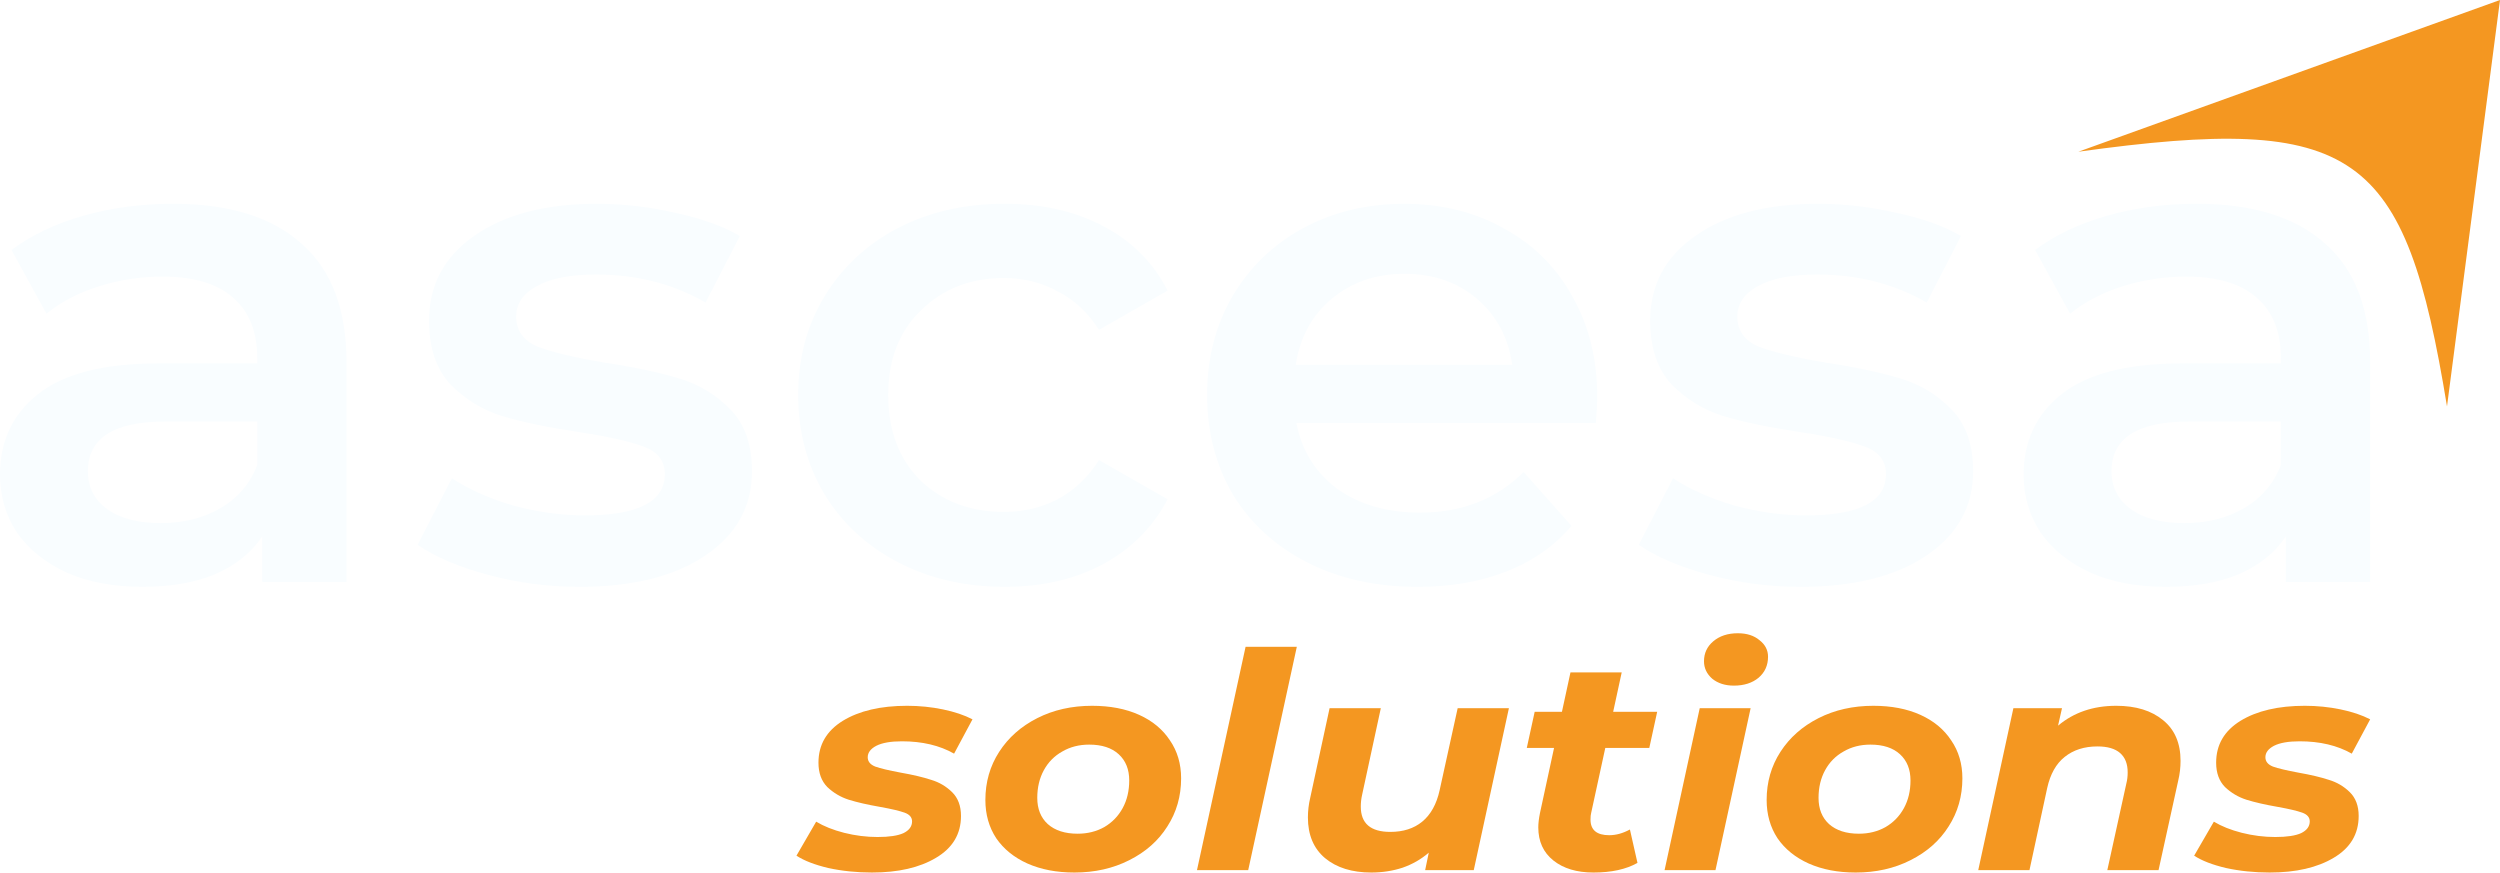
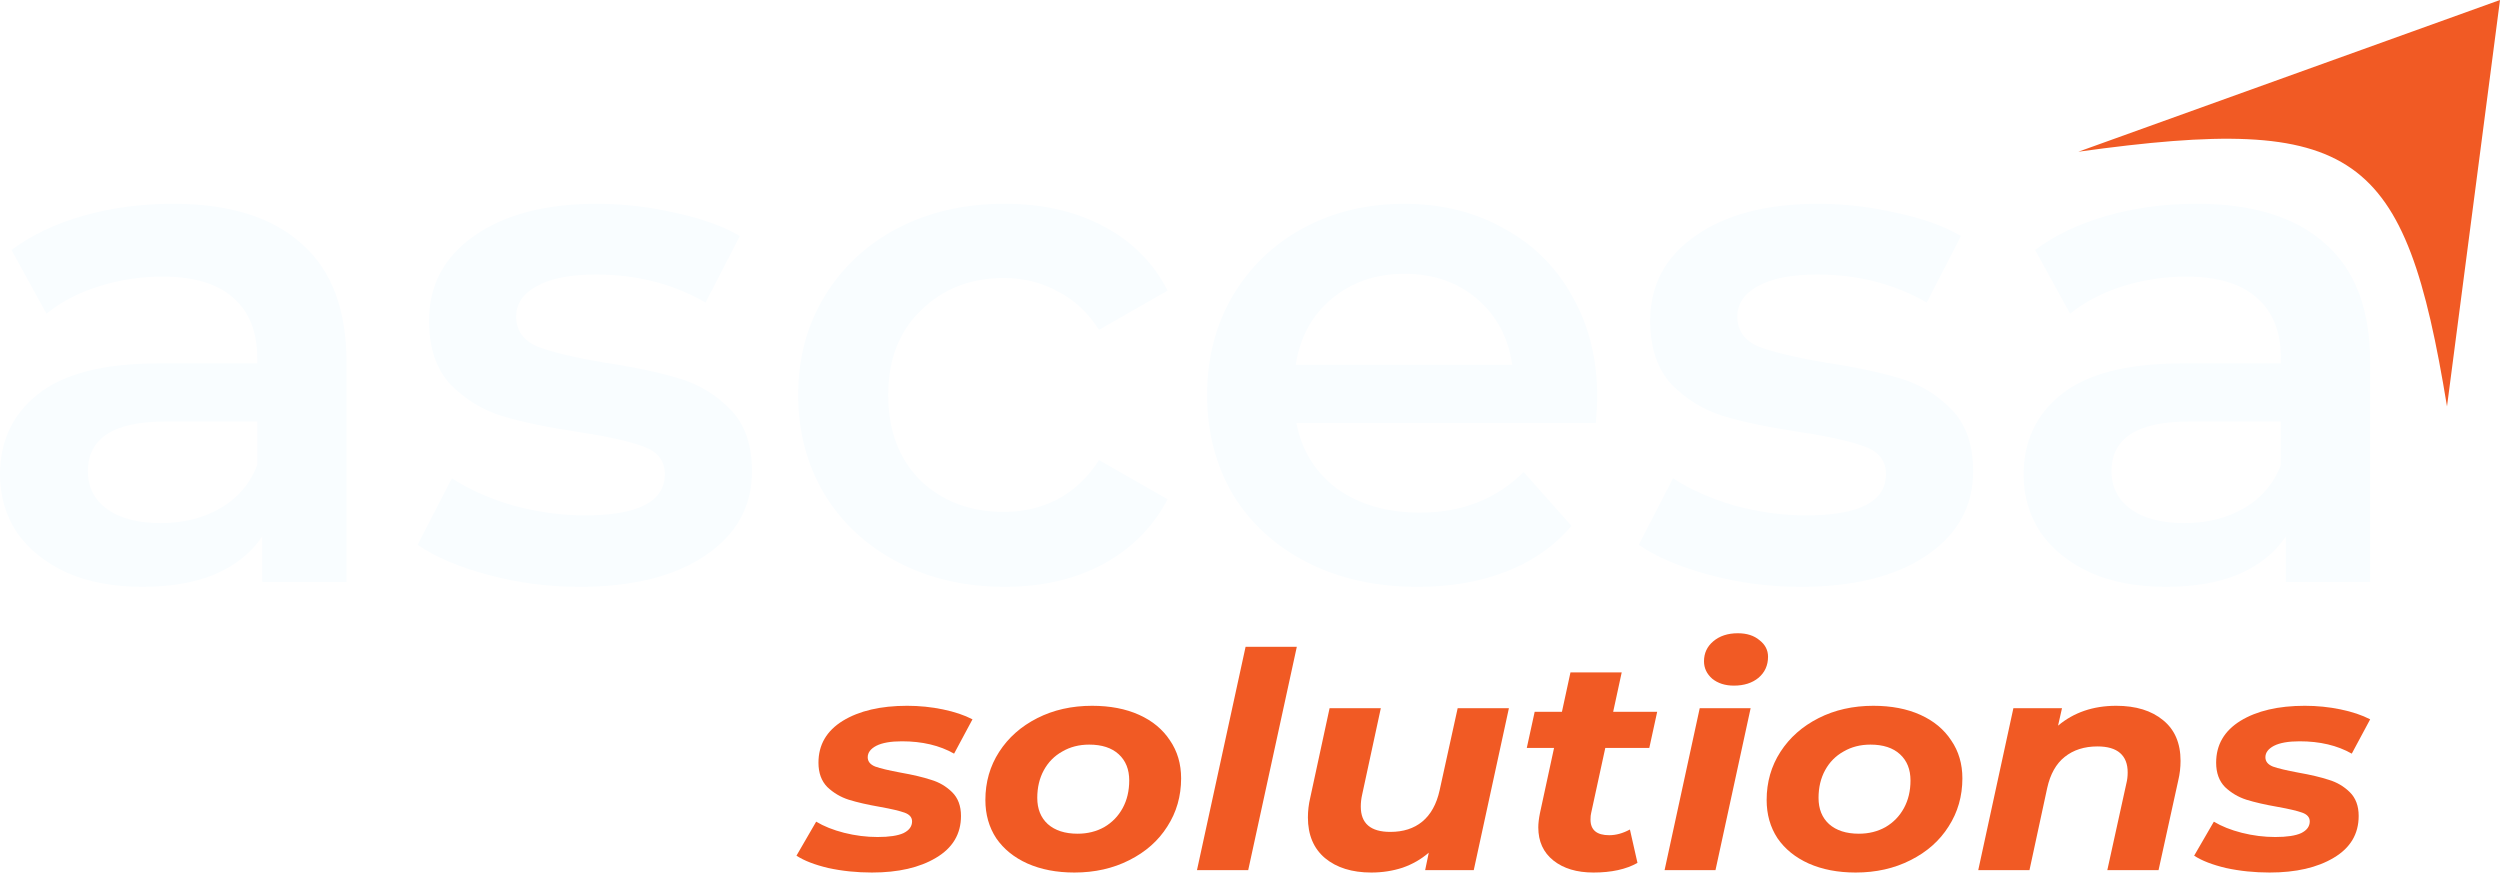
<svg xmlns="http://www.w3.org/2000/svg" width="112.208mm" height="39.162mm" viewBox="0 0 112.208 39.162" version="1.1" id="svg8">
  <defs id="defs2" />
  <g id="layer1" transform="translate(-52.41879,-146.1341)">
-     <g id="g862" transform="matrix(0.2645833,0,0,0.2645833,408.7019,311.0849)">
- </g>
-     <g id="g864" transform="matrix(0.2645833,0,0,0.2645833,408.7019,311.0849)">
- </g>
-     <g id="g866" transform="matrix(0.2645833,0,0,0.2645833,408.7019,311.0849)">
- </g>
-     <g id="g868" transform="matrix(0.2645833,0,0,0.2645833,408.7019,311.0849)">
- </g>
-     <g id="g870" transform="matrix(0.2645833,0,0,0.2645833,408.7019,311.0849)">
- </g>
-     <g id="g872" transform="matrix(0.2645833,0,0,0.2645833,408.7019,311.0849)">
- </g>
-     <g id="g874" transform="matrix(0.2645833,0,0,0.2645833,408.7019,311.0849)">
- </g>
-     <g id="g876" transform="matrix(0.2645833,0,0,0.2645833,408.7019,311.0849)">
- </g>
-     <g id="g878" transform="matrix(0.2645833,0,0,0.2645833,408.7019,311.0849)">
- </g>
-     <g id="g880" transform="matrix(0.2645833,0,0,0.2645833,408.7019,311.0849)">
- </g>
-     <g id="g882" transform="matrix(0.2645833,0,0,0.2645833,408.7019,311.0849)">
- </g>
-     <g id="g884" transform="matrix(0.2645833,0,0,0.2645833,408.7019,311.0849)">
- </g>
-     <g id="g886" transform="matrix(0.2645833,0,0,0.2645833,408.7019,311.0849)">
- </g>
-     <g id="g888" transform="matrix(0.2645833,0,0,0.2645833,408.7019,311.0849)">
- </g>
-     <g id="g890" transform="matrix(0.2645833,0,0,0.2645833,408.7019,311.0849)">
- </g>
+     <g id="g862" transform="matrix(0.2645833,0,0,0.2645833,408.7019,311.0849)" />
+     <g id="g864" transform="matrix(0.2645833,0,0,0.2645833,408.7019,311.0849)" />
+     <g id="g866" transform="matrix(0.2645833,0,0,0.2645833,408.7019,311.0849)" />
+     <g id="g868" transform="matrix(0.2645833,0,0,0.2645833,408.7019,311.0849)" />
+     <g id="g870" transform="matrix(0.2645833,0,0,0.2645833,408.7019,311.0849)" />
+     <g id="g872" transform="matrix(0.2645833,0,0,0.2645833,408.7019,311.0849)" />
+     <g id="g874" transform="matrix(0.2645833,0,0,0.2645833,408.7019,311.0849)" />
+     <g id="g876" transform="matrix(0.2645833,0,0,0.2645833,408.7019,311.0849)" />
+     <g id="g878" transform="matrix(0.2645833,0,0,0.2645833,408.7019,311.0849)" />
+     <g id="g880" transform="matrix(0.2645833,0,0,0.2645833,408.7019,311.0849)" />
+     <g id="g882" transform="matrix(0.2645833,0,0,0.2645833,408.7019,311.0849)" />
+     <g id="g884" transform="matrix(0.2645833,0,0,0.2645833,408.7019,311.0849)" />
+     <g id="g886" transform="matrix(0.2645833,0,0,0.2645833,408.7019,311.0849)" />
+     <g id="g888" transform="matrix(0.2645833,0,0,0.2645833,408.7019,311.0849)" />
+     <g id="g890" transform="matrix(0.2645833,0,0,0.2645833,408.7019,311.0849)" />
    <path id="path857" style="font-style:normal;font-variant:normal;font-weight:600;font-stretch:normal;font-size:120px;line-height:1.25;font-family:Montserrat;-inkscape-font-specification:'Montserrat, Semi-Bold';font-variant-ligatures:normal;font-variant-caps:normal;font-variant-numeric:normal;font-feature-settings:normal;text-align:start;letter-spacing:0px;word-spacing:0px;writing-mode:lr-tb;text-anchor:start;fill:#f9fdff;fill-opacity:1;stroke:none;stroke-width:1.052" d="m 60.18,155.28 q 3.784,0 5.773,1.792 2.02,1.76 2.02,5.343 v 9.838 h -3.784 v -2.043 q -0.738,1.1 -2.117,1.697 -1.347,0.566 -3.271,0.566 -1.924,0 -3.367,-0.629 -1.443,-0.66 -2.245,-1.792 -0.77,-1.163 -0.77,-2.609 0,-2.263 1.7,-3.615 1.732,-1.383 5.42,-1.383 h 4.426 v -0.251 q 0,-1.76 -1.09,-2.703 -1.058,-0.943 -3.175,-0.943 -1.443,0 -2.854,0.44 -1.379,0.44 -2.341,1.226 l -1.571,-2.86 q 1.347,-1.006 3.239,-1.54 1.892,-0.534 4.009,-0.534 z m -0.545,14.333 q 1.507,0 2.662,-0.66 1.187,-0.692 1.668,-1.949 v -1.949 h -4.137 q -3.464,0 -3.464,2.232 0,1.069 0.866,1.697 0.866,0.629 2.405,0.629 z" />
    <path id="path859" style="font-style:normal;font-variant:normal;font-weight:600;font-stretch:normal;font-size:120px;line-height:1.25;font-family:Montserrat;-inkscape-font-specification:'Montserrat, Semi-Bold';font-variant-ligatures:normal;font-variant-caps:normal;font-variant-numeric:normal;font-feature-settings:normal;text-align:start;letter-spacing:0px;word-spacing:0px;writing-mode:lr-tb;text-anchor:start;fill:#f9fdff;fill-opacity:1;stroke:none;stroke-width:1.052" d="m 78.41,172.473 q -2.085,0 -4.073,-0.534 -1.988,-0.534 -3.175,-1.352 l 1.539,-2.986 q 1.155,0.754 2.758,1.226 1.636,0.44 3.207,0.44 3.592,0 3.592,-1.854 0,-0.88 -0.93,-1.226 -0.898,-0.346 -2.918,-0.66 -2.117,-0.314 -3.464,-0.723 -1.315,-0.409 -2.309,-1.414 -0.962,-1.037 -0.962,-2.86 0,-2.389 2.02,-3.803 2.053,-1.446 5.516,-1.446 1.764,0 3.528,0.409 1.764,0.377 2.886,1.037 l -1.539,2.986 q -2.181,-1.257 -4.907,-1.257 -1.764,0 -2.694,0.534 -0.898,0.503 -0.898,1.352 0,0.943 0.962,1.352 0.994,0.377 3.047,0.723 2.053,0.314 3.367,0.723 1.315,0.409 2.245,1.383 0.962,0.974 0.962,2.766 0,2.357 -2.085,3.772 -2.085,1.414 -5.677,1.414 z" />
    <path id="path861" style="font-style:normal;font-variant:normal;font-weight:600;font-stretch:normal;font-size:120px;line-height:1.25;font-family:Montserrat;-inkscape-font-specification:'Montserrat, Semi-Bold';font-variant-ligatures:normal;font-variant-caps:normal;font-variant-numeric:normal;font-feature-settings:normal;text-align:start;letter-spacing:0px;word-spacing:0px;writing-mode:lr-tb;text-anchor:start;fill:#f9fdff;fill-opacity:1;stroke:none;stroke-width:1.052" d="m 97.512,172.473 q -2.662,0 -4.779,-1.1 -2.117,-1.1 -3.303,-3.049 -1.187,-1.98 -1.187,-4.463 0,-2.483 1.187,-4.432 1.187,-1.949 3.271,-3.049 2.117,-1.1 4.811,-1.1 2.534,0 4.426,1.006 1.924,1.006 2.886,2.892 l -3.079,1.76 q -0.738,-1.163 -1.86,-1.729 -1.09,-0.597 -2.405,-0.597 -2.245,0 -3.72,1.446 -1.475,1.414 -1.475,3.803 0,2.389 1.443,3.835 1.475,1.414 3.752,1.414 1.315,0 2.405,-0.566 1.122,-0.597 1.86,-1.76 l 3.079,1.76 q -0.994,1.886 -2.918,2.923 -1.892,1.006 -4.394,1.006 z" />
    <path id="path863" style="font-style:normal;font-variant:normal;font-weight:600;font-stretch:normal;font-size:120px;line-height:1.25;font-family:Montserrat;-inkscape-font-specification:'Montserrat, Semi-Bold';font-variant-ligatures:normal;font-variant-caps:normal;font-variant-numeric:normal;font-feature-settings:normal;text-align:start;letter-spacing:0px;word-spacing:0px;writing-mode:lr-tb;text-anchor:start;fill:#f9fdff;fill-opacity:1;stroke:none;stroke-width:1.052" d="m 124.108,163.955 q 0,0.409 -0.064,1.163 h -13.438 q 0.353,1.854 1.828,2.955 1.507,1.069 3.72,1.069 2.822,0 4.65,-1.823 l 2.149,2.42 q -1.155,1.352 -2.918,2.043 -1.764,0.692 -3.977,0.692 -2.822,0 -4.971,-1.1 -2.149,-1.1 -3.335,-3.049 -1.155,-1.98 -1.155,-4.463 0,-2.452 1.122,-4.4 1.155,-1.98 3.175,-3.08 2.02,-1.1 4.554,-1.1 2.502,0 4.458,1.1 1.988,1.069 3.079,3.049 1.122,1.949 1.122,4.526 z m -8.659,-5.532 q -1.924,0 -3.271,1.132 -1.315,1.1 -1.604,2.955 h 9.718 q -0.257,-1.823 -1.571,-2.955 -1.315,-1.132 -3.271,-1.132 z" />
    <path id="path865" style="font-style:normal;font-variant:normal;font-weight:600;font-stretch:normal;font-size:120px;line-height:1.25;font-family:Montserrat;-inkscape-font-specification:'Montserrat, Semi-Bold';font-variant-ligatures:normal;font-variant-caps:normal;font-variant-numeric:normal;font-feature-settings:normal;text-align:start;letter-spacing:0px;word-spacing:0px;writing-mode:lr-tb;text-anchor:start;fill:#f9fdff;fill-opacity:1;stroke:none;stroke-width:1.052" d="m 133.219,172.473 q -2.085,0 -4.073,-0.534 -1.988,-0.534 -3.175,-1.352 l 1.539,-2.986 q 1.155,0.754 2.758,1.226 1.636,0.44 3.207,0.44 3.592,0 3.592,-1.854 0,-0.88 -0.93,-1.226 -0.898,-0.346 -2.918,-0.66 -2.117,-0.314 -3.464,-0.723 -1.315,-0.409 -2.309,-1.414 -0.962,-1.037 -0.962,-2.86 0,-2.389 2.02,-3.803 2.053,-1.446 5.516,-1.446 1.764,0 3.528,0.409 1.764,0.377 2.886,1.037 l -1.539,2.986 q -2.181,-1.257 -4.907,-1.257 -1.764,0 -2.694,0.534 -0.898,0.503 -0.898,1.352 0,0.943 0.962,1.352 0.994,0.377 3.047,0.723 2.053,0.314 3.367,0.723 1.315,0.409 2.245,1.383 0.962,0.974 0.962,2.766 0,2.357 -2.085,3.772 -2.085,1.414 -5.677,1.414 z" />
    <path id="path867" style="font-style:normal;font-variant:normal;font-weight:600;font-stretch:normal;font-size:120px;line-height:1.25;font-family:Montserrat;-inkscape-font-specification:'Montserrat, Semi-Bold';font-variant-ligatures:normal;font-variant-caps:normal;font-variant-numeric:normal;font-feature-settings:normal;text-align:start;letter-spacing:0px;word-spacing:0px;writing-mode:lr-tb;text-anchor:start;fill:#f9fdff;fill-opacity:1;stroke:none;stroke-width:1.052" d="m 151.007,155.28 q 3.784,0 5.773,1.792 2.02,1.76 2.02,5.343 v 9.838 h -3.784 v -2.043 q -0.738,1.1 -2.117,1.697 -1.347,0.566 -3.271,0.566 -1.924,0 -3.367,-0.629 -1.443,-0.66 -2.245,-1.792 -0.77,-1.163 -0.77,-2.609 0,-2.263 1.7,-3.615 1.732,-1.383 5.42,-1.383 h 4.426 v -0.251 q 0,-1.76 -1.09,-2.703 -1.058,-0.943 -3.175,-0.943 -1.443,0 -2.854,0.44 -1.379,0.44 -2.341,1.226 l -1.571,-2.86 q 1.347,-1.006 3.239,-1.54 1.892,-0.534 4.009,-0.534 z m -0.545,14.333 q 1.507,0 2.662,-0.66 1.187,-0.692 1.668,-1.949 v -1.949 h -4.137 q -3.464,0 -3.464,2.232 0,1.069 0.866,1.697 0.866,0.629 2.405,0.629 z" />
-     <g aria-label="solutions" transform="matrix(0.2763802,0,0,0.25329,47.31467,143.1274)" style="font-style:italic;font-variant:normal;font-weight:bold;font-stretch:normal;font-size:53.333px;line-height:1.25;font-family:Montserrat;-inkscape-font-specification:'Montserrat, Bold Italic';font-variant-ligatures:normal;font-variant-caps:normal;font-variant-numeric:normal;font-feature-settings:normal;text-align:start;letter-spacing:0px;word-spacing:0px;writing-mode:lr-tb;text-anchor:start;fill:#f49721;fill-opacity:1;stroke:none;stroke-width:2.227" id="text853-7-6-6-0-4-55">
-       <path d="m 160.077,166.484 q -3.733,0 -7.093,-0.8 -3.307,-0.853 -5.173,-2.187 l 3.2,-6.027 q 1.867,1.227 4.533,1.973 2.72,0.747 5.44,0.747 2.827,0 4.213,-0.693 1.387,-0.747 1.387,-2.08 0,-1.067 -1.227,-1.547 -1.227,-0.48 -3.947,-1.013 -3.093,-0.587 -5.12,-1.28 -1.973,-0.693 -3.467,-2.24 -1.44,-1.6 -1.44,-4.32 0,-4.747 3.947,-7.413 4,-2.667 10.453,-2.667 2.987,0 5.813,0.64 2.827,0.64 4.8,1.76 l -2.987,6.08 q -3.52,-2.187 -8.48,-2.187 -2.72,0 -4.16,0.8 -1.387,0.8 -1.387,2.027 0,1.12 1.227,1.653 1.227,0.48 4.107,1.067 3.04,0.587 4.96,1.28 1.973,0.64 3.413,2.187 1.44,1.547 1.44,4.213 0,4.8 -4.053,7.413 -4,2.613 -10.4,2.613 z" style="font-style:italic;font-variant:normal;font-weight:bold;font-stretch:normal;font-size:53.333px;font-family:Montserrat;-inkscape-font-specification:'Montserrat, Bold Italic';font-variant-ligatures:normal;font-variant-caps:normal;font-variant-numeric:normal;font-feature-settings:normal;text-align:start;writing-mode:lr-tb;text-anchor:start;fill:#f49721;fill-opacity:1;stroke-width:2.227" id="path838" />
-       <path d="m 192.944,166.484 q -4.32,0 -7.627,-1.6 -3.253,-1.6 -5.067,-4.48 -1.76,-2.933 -1.76,-6.773 0,-4.747 2.24,-8.533 2.24,-3.787 6.187,-5.973 3.947,-2.187 8.907,-2.187 4.373,0 7.627,1.6 3.253,1.6 5.013,4.533 1.813,2.88 1.813,6.72 0,4.747 -2.24,8.533 -2.187,3.787 -6.187,5.973 -3.947,2.187 -8.907,2.187 z m 0.533,-6.88 q 2.4,0 4.32,-1.173 1.92,-1.227 2.987,-3.36 1.067,-2.133 1.067,-4.907 0,-2.933 -1.707,-4.64 -1.707,-1.707 -4.8,-1.707 -2.453,0 -4.373,1.227 -1.92,1.173 -2.987,3.307 -1.067,2.133 -1.067,4.907 0,2.933 1.707,4.64 1.76,1.707 4.853,1.707 z" style="font-style:italic;font-variant:normal;font-weight:bold;font-stretch:normal;font-size:53.333px;font-family:Montserrat;-inkscape-font-specification:'Montserrat, Bold Italic';font-variant-ligatures:normal;font-variant-caps:normal;font-variant-numeric:normal;font-feature-settings:normal;text-align:start;writing-mode:lr-tb;text-anchor:start;fill:#f49721;fill-opacity:1;stroke-width:2.227" id="path840" />
-       <path d="m 220.746,126.484 h 8.32 l -7.893,39.573 h -8.32 z" style="font-style:italic;font-variant:normal;font-weight:bold;font-stretch:normal;font-size:53.333px;font-family:Montserrat;-inkscape-font-specification:'Montserrat, Bold Italic';font-variant-ligatures:normal;font-variant-caps:normal;font-variant-numeric:normal;font-feature-settings:normal;text-align:start;writing-mode:lr-tb;text-anchor:start;fill:#f49721;fill-opacity:1;stroke-width:2.227" id="path842" />
-       <path d="m 263.508,137.364 -5.707,28.693 h -7.893 l 0.587,-3.093 q -1.867,1.76 -4.267,2.667 -2.4,0.853 -5.067,0.853 -4.693,0 -7.52,-2.56 -2.773,-2.56 -2.773,-7.2 0,-1.76 0.373,-3.467 l 3.147,-15.893 h 8.32 l -3.04,15.36 q -0.213,1.013 -0.213,2.08 0,4.48 4.8,4.48 3.147,0 5.173,-1.813 2.08,-1.867 2.827,-5.547 l 2.933,-14.56 z" style="font-style:italic;font-variant:normal;font-weight:bold;font-stretch:normal;font-size:53.333px;font-family:Montserrat;-inkscape-font-specification:'Montserrat, Bold Italic';font-variant-ligatures:normal;font-variant-caps:normal;font-variant-numeric:normal;font-feature-settings:normal;text-align:start;writing-mode:lr-tb;text-anchor:start;fill:#f49721;fill-opacity:1;stroke-width:2.227" id="path844" />
-       <path d="m 276.868,155.924 q -0.107,0.427 -0.107,1.173 0,2.773 3.04,2.773 1.653,0 3.36,-1.013 l 1.227,5.92 q -2.773,1.707 -7.147,1.707 -4.053,0 -6.507,-2.133 -2.453,-2.133 -2.453,-5.867 0,-1.067 0.267,-2.507 l 2.293,-11.573 h -4.427 l 1.28,-6.4 h 4.427 l 1.387,-6.987 h 8.32 l -1.387,6.987 h 7.147 l -1.28,6.4 h -7.147 z" style="font-style:italic;font-variant:normal;font-weight:bold;font-stretch:normal;font-size:53.333px;font-family:Montserrat;-inkscape-font-specification:'Montserrat, Bold Italic';font-variant-ligatures:normal;font-variant-caps:normal;font-variant-numeric:normal;font-feature-settings:normal;text-align:start;writing-mode:lr-tb;text-anchor:start;fill:#f49721;fill-opacity:1;stroke-width:2.227" id="path846" />
-       <path d="m 294.497,137.364 h 8.267 l -5.707,28.693 h -8.267 z m 5.547,-4 q -2.133,0 -3.52,-1.227 -1.333,-1.28 -1.333,-3.093 0,-2.133 1.493,-3.52 1.547,-1.44 4,-1.44 2.187,0 3.52,1.227 1.387,1.173 1.387,2.933 0,2.293 -1.547,3.733 -1.547,1.387 -4,1.387 z" style="font-style:italic;font-variant:normal;font-weight:bold;font-stretch:normal;font-size:53.333px;font-family:Montserrat;-inkscape-font-specification:'Montserrat, Bold Italic';font-variant-ligatures:normal;font-variant-caps:normal;font-variant-numeric:normal;font-feature-settings:normal;text-align:start;writing-mode:lr-tb;text-anchor:start;fill:#f49721;fill-opacity:1;stroke-width:2.227" id="path848" />
-       <path d="m 319.819,166.484 q -4.32,0 -7.627,-1.6 -3.253,-1.6 -5.067,-4.48 -1.76,-2.933 -1.76,-6.773 0,-4.747 2.24,-8.533 2.24,-3.787 6.187,-5.973 3.947,-2.187 8.907,-2.187 4.373,0 7.627,1.6 3.253,1.6 5.013,4.533 1.813,2.88 1.813,6.72 0,4.747 -2.24,8.533 -2.187,3.787 -6.187,5.973 -3.947,2.187 -8.907,2.187 z m 0.533,-6.88 q 2.4,0 4.32,-1.173 1.92,-1.227 2.987,-3.36 1.067,-2.133 1.067,-4.907 0,-2.933 -1.707,-4.64 -1.707,-1.707 -4.8,-1.707 -2.453,0 -4.373,1.227 -1.92,1.173 -2.987,3.307 -1.067,2.133 -1.067,4.907 0,2.933 1.707,4.64 1.76,1.707 4.853,1.707 z" style="font-style:italic;font-variant:normal;font-weight:bold;font-stretch:normal;font-size:53.333px;font-family:Montserrat;-inkscape-font-specification:'Montserrat, Bold Italic';font-variant-ligatures:normal;font-variant-caps:normal;font-variant-numeric:normal;font-feature-settings:normal;text-align:start;writing-mode:lr-tb;text-anchor:start;fill:#f49721;fill-opacity:1;stroke-width:2.227" id="path850" />
-       <path d="m 362.128,136.937 q 4.8,0 7.627,2.56 2.827,2.507 2.827,7.2 0,1.76 -0.373,3.467 l -3.2,15.893 h -8.32 l 3.093,-15.36 q 0.213,-0.907 0.213,-1.973 0,-2.24 -1.227,-3.413 -1.227,-1.173 -3.68,-1.173 -3.2,0 -5.333,1.867 -2.08,1.813 -2.827,5.493 l -2.88,14.56 h -8.32 l 5.707,-28.693 h 7.893 l -0.64,3.093 q 3.84,-3.52 9.44,-3.52 z" style="font-style:italic;font-variant:normal;font-weight:bold;font-stretch:normal;font-size:53.333px;font-family:Montserrat;-inkscape-font-specification:'Montserrat, Bold Italic';font-variant-ligatures:normal;font-variant-caps:normal;font-variant-numeric:normal;font-feature-settings:normal;text-align:start;writing-mode:lr-tb;text-anchor:start;fill:#f49721;fill-opacity:1;stroke-width:2.227" id="path852" />
-       <path d="m 387.056,166.484 q -3.733,0 -7.093,-0.8 -3.307,-0.853 -5.173,-2.187 l 3.2,-6.027 q 1.867,1.227 4.533,1.973 2.72,0.747 5.44,0.747 2.827,0 4.213,-0.693 1.387,-0.747 1.387,-2.08 0,-1.067 -1.227,-1.547 -1.227,-0.48 -3.947,-1.013 -3.093,-0.587 -5.12,-1.28 -1.973,-0.693 -3.467,-2.24 -1.44,-1.6 -1.44,-4.32 0,-4.747 3.947,-7.413 4,-2.667 10.453,-2.667 2.987,0 5.813,0.64 2.827,0.64 4.8,1.76 l -2.987,6.08 q -3.52,-2.187 -8.48,-2.187 -2.72,0 -4.16,0.8 -1.387,0.8 -1.387,2.027 0,1.12 1.227,1.653 1.227,0.48 4.107,1.067 3.04,0.587 4.96,1.28 1.973,0.64 3.413,2.187 1.44,1.547 1.44,4.213 0,4.8 -4.053,7.413 -4,2.613 -10.4,2.613 z" style="font-style:italic;font-variant:normal;font-weight:bold;font-stretch:normal;font-size:53.333px;font-family:Montserrat;-inkscape-font-specification:'Montserrat, Bold Italic';font-variant-ligatures:normal;font-variant-caps:normal;font-variant-numeric:normal;font-feature-settings:normal;text-align:start;writing-mode:lr-tb;text-anchor:start;fill:#f49721;fill-opacity:1;stroke-width:2.227" id="path854" />
+     <g aria-label="solutions" transform="matrix(0.2763802,0,0,0.25329,47.31467,143.1274)" style="font-style:italic;font-variant:normal;font-weight:bold;font-stretch:normal;font-size:53.333px;line-height:1.25;font-family:Montserrat;-inkscape-font-specification:'Montserrat, Bold Italic';font-variant-ligatures:normal;font-variant-caps:normal;font-variant-numeric:normal;font-feature-settings:normal;text-align:start;letter-spacing:0px;word-spacing:0px;writing-mode:lr-tb;text-anchor:start;fill:#f15a24;fill-opacity:1;stroke:none;stroke-width:2.227" id="text853-7-6-6-0-4-55">
+       <path d="m 160.077,166.484 q -3.733,0 -7.093,-0.8 -3.307,-0.853 -5.173,-2.187 l 3.2,-6.027 q 1.867,1.227 4.533,1.973 2.72,0.747 5.44,0.747 2.827,0 4.213,-0.693 1.387,-0.747 1.387,-2.08 0,-1.067 -1.227,-1.547 -1.227,-0.48 -3.947,-1.013 -3.093,-0.587 -5.12,-1.28 -1.973,-0.693 -3.467,-2.24 -1.44,-1.6 -1.44,-4.32 0,-4.747 3.947,-7.413 4,-2.667 10.453,-2.667 2.987,0 5.813,0.64 2.827,0.64 4.8,1.76 l -2.987,6.08 q -3.52,-2.187 -8.48,-2.187 -2.72,0 -4.16,0.8 -1.387,0.8 -1.387,2.027 0,1.12 1.227,1.653 1.227,0.48 4.107,1.067 3.04,0.587 4.96,1.28 1.973,0.64 3.413,2.187 1.44,1.547 1.44,4.213 0,4.8 -4.053,7.413 -4,2.613 -10.4,2.613 z" style="font-style:italic;font-variant:normal;font-weight:bold;font-stretch:normal;font-size:53.333px;font-family:Montserrat;-inkscape-font-specification:'Montserrat, Bold Italic';font-variant-ligatures:normal;font-variant-caps:normal;font-variant-numeric:normal;font-feature-settings:normal;text-align:start;writing-mode:lr-tb;text-anchor:start;fill:#f15a24;fill-opacity:1;stroke-width:2.227" id="path838" />
+       <path d="m 192.944,166.484 q -4.32,0 -7.627,-1.6 -3.253,-1.6 -5.067,-4.48 -1.76,-2.933 -1.76,-6.773 0,-4.747 2.24,-8.533 2.24,-3.787 6.187,-5.973 3.947,-2.187 8.907,-2.187 4.373,0 7.627,1.6 3.253,1.6 5.013,4.533 1.813,2.88 1.813,6.72 0,4.747 -2.24,8.533 -2.187,3.787 -6.187,5.973 -3.947,2.187 -8.907,2.187 z m 0.533,-6.88 q 2.4,0 4.32,-1.173 1.92,-1.227 2.987,-3.36 1.067,-2.133 1.067,-4.907 0,-2.933 -1.707,-4.64 -1.707,-1.707 -4.8,-1.707 -2.453,0 -4.373,1.227 -1.92,1.173 -2.987,3.307 -1.067,2.133 -1.067,4.907 0,2.933 1.707,4.64 1.76,1.707 4.853,1.707 z" style="font-style:italic;font-variant:normal;font-weight:bold;font-stretch:normal;font-size:53.333px;font-family:Montserrat;-inkscape-font-specification:'Montserrat, Bold Italic';font-variant-ligatures:normal;font-variant-caps:normal;font-variant-numeric:normal;font-feature-settings:normal;text-align:start;writing-mode:lr-tb;text-anchor:start;fill:#f15a24;fill-opacity:1;stroke-width:2.227" id="path840" />
+       <path d="m 220.746,126.484 h 8.32 l -7.893,39.573 h -8.32 z" style="font-style:italic;font-variant:normal;font-weight:bold;font-stretch:normal;font-size:53.333px;font-family:Montserrat;-inkscape-font-specification:'Montserrat, Bold Italic';font-variant-ligatures:normal;font-variant-caps:normal;font-variant-numeric:normal;font-feature-settings:normal;text-align:start;writing-mode:lr-tb;text-anchor:start;fill:#f15a24;fill-opacity:1;stroke-width:2.227" id="path842" />
+       <path d="m 263.508,137.364 -5.707,28.693 h -7.893 l 0.587,-3.093 q -1.867,1.76 -4.267,2.667 -2.4,0.853 -5.067,0.853 -4.693,0 -7.52,-2.56 -2.773,-2.56 -2.773,-7.2 0,-1.76 0.373,-3.467 l 3.147,-15.893 h 8.32 l -3.04,15.36 q -0.213,1.013 -0.213,2.08 0,4.48 4.8,4.48 3.147,0 5.173,-1.813 2.08,-1.867 2.827,-5.547 l 2.933,-14.56 z" style="font-style:italic;font-variant:normal;font-weight:bold;font-stretch:normal;font-size:53.333px;font-family:Montserrat;-inkscape-font-specification:'Montserrat, Bold Italic';font-variant-ligatures:normal;font-variant-caps:normal;font-variant-numeric:normal;font-feature-settings:normal;text-align:start;writing-mode:lr-tb;text-anchor:start;fill:#f15a24;fill-opacity:1;stroke-width:2.227" id="path844" />
+       <path d="m 276.868,155.924 q -0.107,0.427 -0.107,1.173 0,2.773 3.04,2.773 1.653,0 3.36,-1.013 l 1.227,5.92 q -2.773,1.707 -7.147,1.707 -4.053,0 -6.507,-2.133 -2.453,-2.133 -2.453,-5.867 0,-1.067 0.267,-2.507 l 2.293,-11.573 h -4.427 l 1.28,-6.4 h 4.427 l 1.387,-6.987 h 8.32 l -1.387,6.987 h 7.147 l -1.28,6.4 h -7.147 z" style="font-style:italic;font-variant:normal;font-weight:bold;font-stretch:normal;font-size:53.333px;font-family:Montserrat;-inkscape-font-specification:'Montserrat, Bold Italic';font-variant-ligatures:normal;font-variant-caps:normal;font-variant-numeric:normal;font-feature-settings:normal;text-align:start;writing-mode:lr-tb;text-anchor:start;fill:#f15a24;fill-opacity:1;stroke-width:2.227" id="path846" />
+       <path d="m 294.497,137.364 h 8.267 l -5.707,28.693 h -8.267 z m 5.547,-4 q -2.133,0 -3.52,-1.227 -1.333,-1.28 -1.333,-3.093 0,-2.133 1.493,-3.52 1.547,-1.44 4,-1.44 2.187,0 3.52,1.227 1.387,1.173 1.387,2.933 0,2.293 -1.547,3.733 -1.547,1.387 -4,1.387 z" style="font-style:italic;font-variant:normal;font-weight:bold;font-stretch:normal;font-size:53.333px;font-family:Montserrat;-inkscape-font-specification:'Montserrat, Bold Italic';font-variant-ligatures:normal;font-variant-caps:normal;font-variant-numeric:normal;font-feature-settings:normal;text-align:start;writing-mode:lr-tb;text-anchor:start;fill:#f15a24;fill-opacity:1;stroke-width:2.227" id="path848" />
+       <path d="m 319.819,166.484 q -4.32,0 -7.627,-1.6 -3.253,-1.6 -5.067,-4.48 -1.76,-2.933 -1.76,-6.773 0,-4.747 2.24,-8.533 2.24,-3.787 6.187,-5.973 3.947,-2.187 8.907,-2.187 4.373,0 7.627,1.6 3.253,1.6 5.013,4.533 1.813,2.88 1.813,6.72 0,4.747 -2.24,8.533 -2.187,3.787 -6.187,5.973 -3.947,2.187 -8.907,2.187 z m 0.533,-6.88 q 2.4,0 4.32,-1.173 1.92,-1.227 2.987,-3.36 1.067,-2.133 1.067,-4.907 0,-2.933 -1.707,-4.64 -1.707,-1.707 -4.8,-1.707 -2.453,0 -4.373,1.227 -1.92,1.173 -2.987,3.307 -1.067,2.133 -1.067,4.907 0,2.933 1.707,4.64 1.76,1.707 4.853,1.707 z" style="font-style:italic;font-variant:normal;font-weight:bold;font-stretch:normal;font-size:53.333px;font-family:Montserrat;-inkscape-font-specification:'Montserrat, Bold Italic';font-variant-ligatures:normal;font-variant-caps:normal;font-variant-numeric:normal;font-feature-settings:normal;text-align:start;writing-mode:lr-tb;text-anchor:start;fill:#f15a24;fill-opacity:1;stroke-width:2.227" id="path850" />
+       <path d="m 362.128,136.937 q 4.8,0 7.627,2.56 2.827,2.507 2.827,7.2 0,1.76 -0.373,3.467 l -3.2,15.893 h -8.32 l 3.093,-15.36 q 0.213,-0.907 0.213,-1.973 0,-2.24 -1.227,-3.413 -1.227,-1.173 -3.68,-1.173 -3.2,0 -5.333,1.867 -2.08,1.813 -2.827,5.493 l -2.88,14.56 h -8.32 l 5.707,-28.693 h 7.893 l -0.64,3.093 q 3.84,-3.52 9.44,-3.52 z" style="font-style:italic;font-variant:normal;font-weight:bold;font-stretch:normal;font-size:53.333px;font-family:Montserrat;-inkscape-font-specification:'Montserrat, Bold Italic';font-variant-ligatures:normal;font-variant-caps:normal;font-variant-numeric:normal;font-feature-settings:normal;text-align:start;writing-mode:lr-tb;text-anchor:start;fill:#f15a24;fill-opacity:1;stroke-width:2.227" id="path852" />
+       <path d="m 387.056,166.484 q -3.733,0 -7.093,-0.8 -3.307,-0.853 -5.173,-2.187 l 3.2,-6.027 q 1.867,1.227 4.533,1.973 2.72,0.747 5.44,0.747 2.827,0 4.213,-0.693 1.387,-0.747 1.387,-2.08 0,-1.067 -1.227,-1.547 -1.227,-0.48 -3.947,-1.013 -3.093,-0.587 -5.12,-1.28 -1.973,-0.693 -3.467,-2.24 -1.44,-1.6 -1.44,-4.32 0,-4.747 3.947,-7.413 4,-2.667 10.453,-2.667 2.987,0 5.813,0.64 2.827,0.64 4.8,1.76 l -2.987,6.08 q -3.52,-2.187 -8.48,-2.187 -2.72,0 -4.16,0.8 -1.387,0.8 -1.387,2.027 0,1.12 1.227,1.653 1.227,0.48 4.107,1.067 3.04,0.587 4.96,1.28 1.973,0.64 3.413,2.187 1.44,1.547 1.44,4.213 0,4.8 -4.053,7.413 -4,2.613 -10.4,2.613 z" style="font-style:italic;font-variant:normal;font-weight:bold;font-stretch:normal;font-size:53.333px;font-family:Montserrat;-inkscape-font-specification:'Montserrat, Bold Italic';font-variant-ligatures:normal;font-variant-caps:normal;font-variant-numeric:normal;font-feature-settings:normal;text-align:start;writing-mode:lr-tb;text-anchor:start;fill:#f15a24;fill-opacity:1;stroke-width:2.227" id="path854" />
    </g>
-     <path style="opacity:1;fill:#f49721;fill-opacity:1;stroke:none;stroke-width:1.107;stroke-linecap:butt;stroke-linejoin:miter;stroke-miterlimit:4;stroke-dasharray:none;stroke-opacity:1" d="m 145.702,152.944 18.925,-6.81 -2.379,18.24 c -1.884,-11.504 -4.043,-13.161 -16.546,-11.43 z" id="rect1020-6" />
+     <path style="opacity:1;fill:#f15a24;fill-opacity:1;stroke:none;stroke-width:1.107;stroke-linecap:butt;stroke-linejoin:miter;stroke-miterlimit:4;stroke-dasharray:none;stroke-opacity:1" d="m 145.702,152.944 18.925,-6.81 -2.379,18.24 c -1.884,-11.504 -4.043,-13.161 -16.546,-11.43 z" id="rect1020-6" />
  </g>
</svg>
